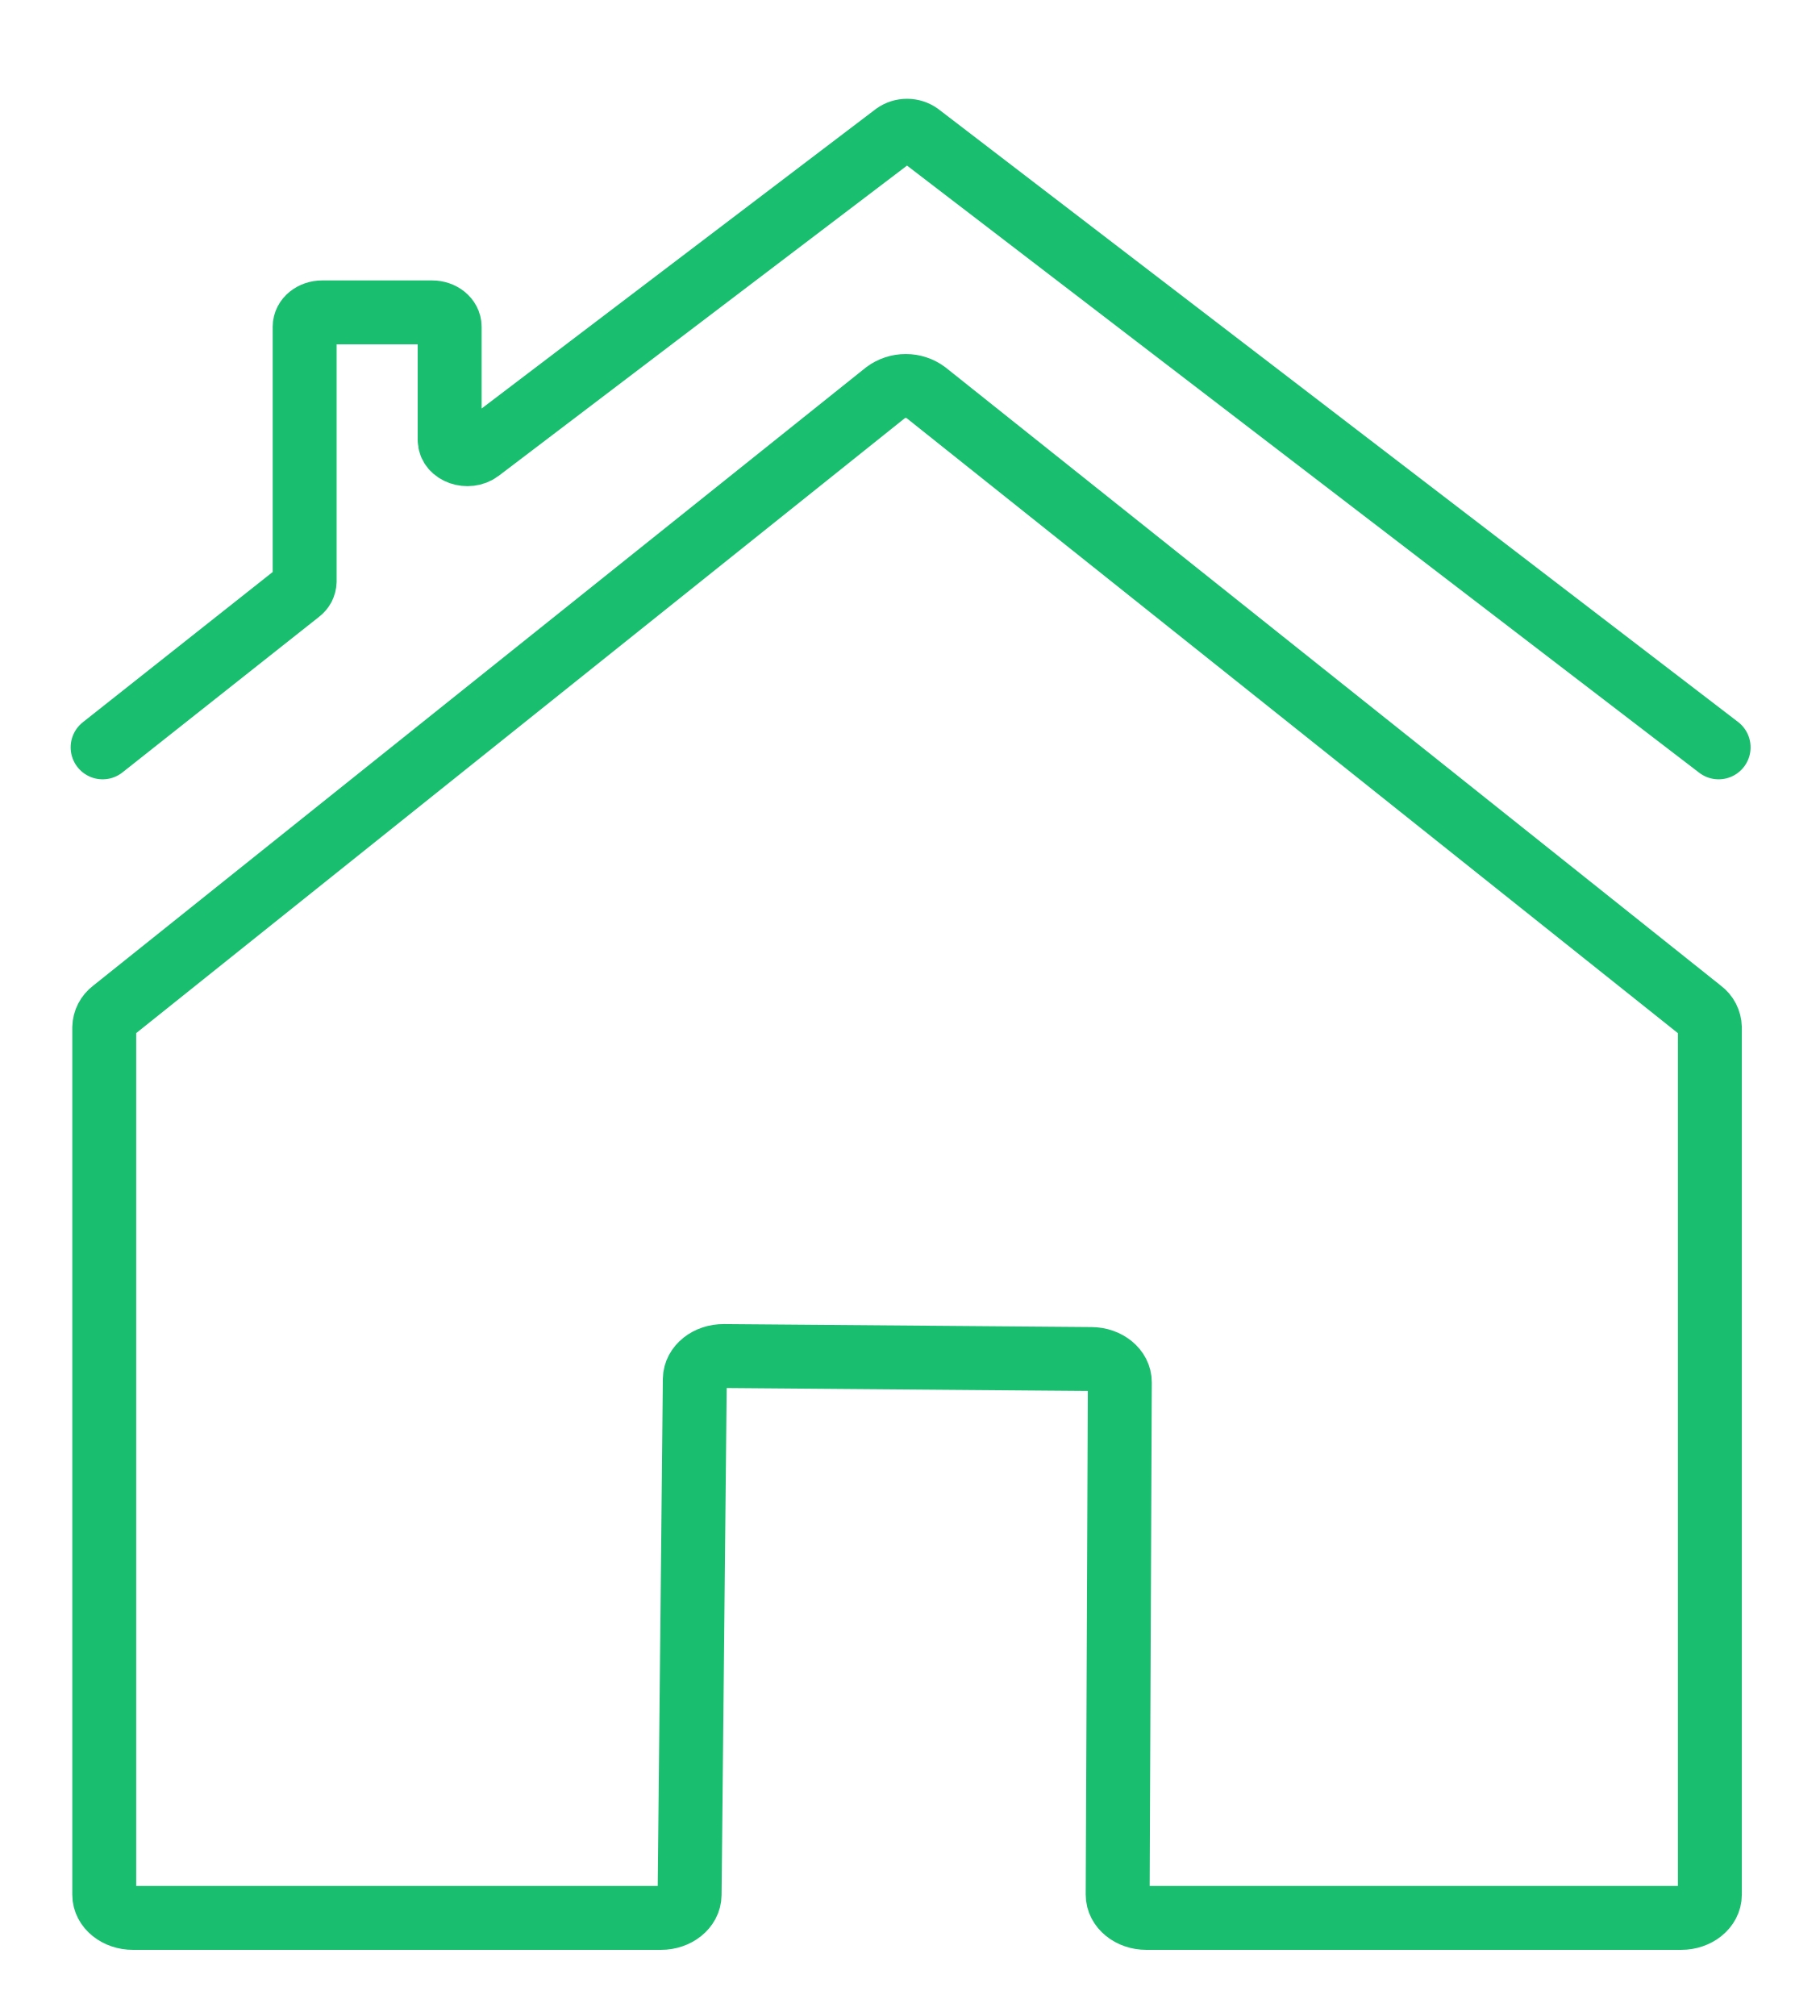
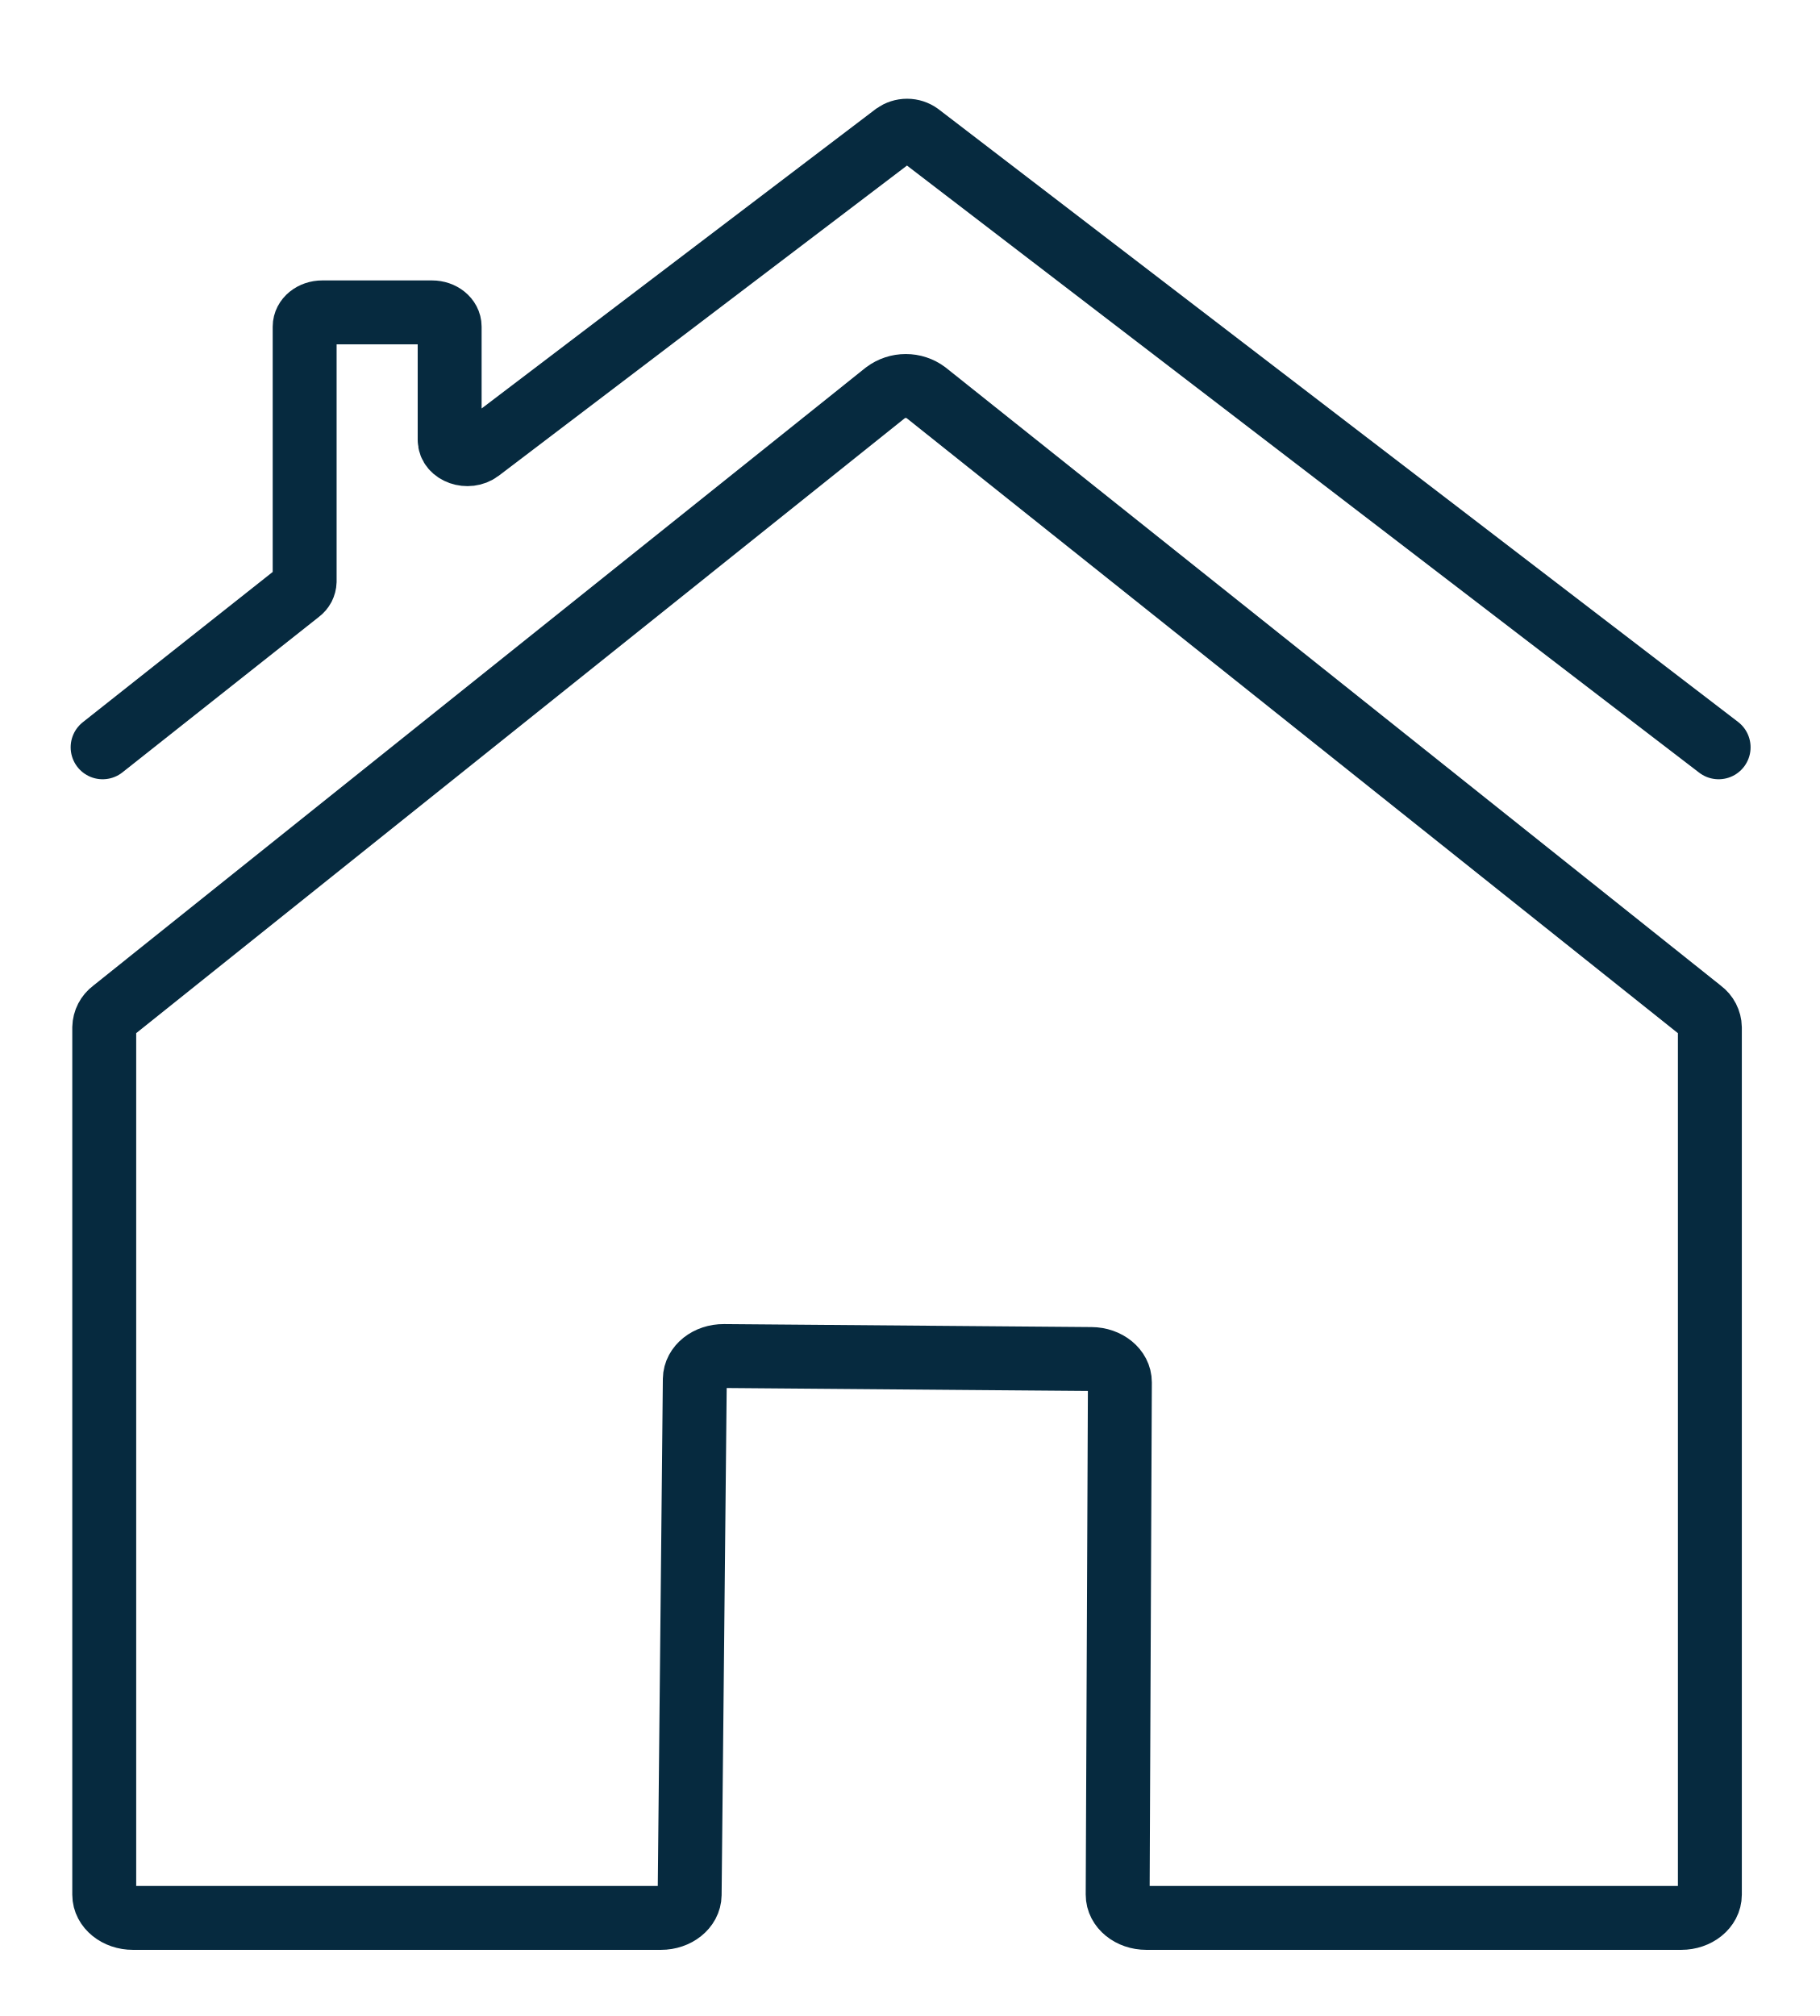
<svg xmlns="http://www.w3.org/2000/svg" width="37" height="41" viewBox="0 0 37 41" fill="none">
-   <path d="M13.441 39.005H2.705C2.382 39.005 2.12 38.794 2.12 38.533V20.896C2.122 20.83 2.138 20.766 2.168 20.708C2.198 20.65 2.241 20.599 2.293 20.56L18.01 7.986C18.128 7.898 18.273 7.85 18.421 7.85C18.569 7.85 18.713 7.897 18.832 7.986L34.601 20.56C34.654 20.599 34.697 20.65 34.727 20.708C34.757 20.766 34.773 20.831 34.775 20.896V38.533C34.775 38.794 34.513 39.005 34.19 39.005H23.316C22.992 39.005 22.73 38.793 22.731 38.531C22.746 35.059 22.761 31.586 22.775 28.113C22.776 27.853 22.518 27.642 22.196 27.639L14.722 27.578C14.398 27.576 14.134 27.785 14.131 28.047L14.025 38.537C14.023 38.796 13.762 39.005 13.441 39.005Z" stroke="#19BE6F" stroke-width="1.3" stroke-miterlimit="10" />
-   <path d="M2.087 15.199L6.088 12.033C6.12 12.009 6.147 11.977 6.166 11.942C6.184 11.906 6.195 11.866 6.196 11.825V6.644C6.196 6.483 6.356 6.353 6.555 6.353H8.786C8.984 6.353 9.145 6.483 9.145 6.644V8.946C9.145 9.201 9.521 9.332 9.751 9.158L18.201 2.738C18.273 2.686 18.359 2.659 18.448 2.659C18.536 2.659 18.622 2.687 18.694 2.738L34.953 15.199" stroke="#19BE6F" stroke-width="1.3" stroke-linecap="round" stroke-linejoin="round" />
+   <path d="M13.441 39.005H2.705C2.382 39.005 2.12 38.794 2.12 38.533V20.896C2.122 20.83 2.138 20.766 2.168 20.708C2.198 20.65 2.241 20.599 2.294 20.56L18.01 7.986C18.129 7.898 18.273 7.85 18.421 7.85C18.569 7.85 18.713 7.897 18.832 7.986L34.601 20.56C34.654 20.599 34.697 20.65 34.727 20.708C34.757 20.766 34.774 20.831 34.775 20.896V38.533C34.775 38.794 34.514 39.005 34.191 39.005H23.316C22.992 39.005 22.73 38.793 22.731 38.531C22.746 35.059 22.761 31.586 22.776 28.113C22.777 27.853 22.518 27.642 22.197 27.639L14.722 27.578C14.399 27.576 14.134 27.785 14.131 28.047L14.026 38.537C14.023 38.796 13.762 39.005 13.441 39.005Z" stroke="#062A3F" stroke-width="1.3" stroke-miterlimit="10" />
+   <path d="M2.087 15.198L6.088 12.032C6.12 12.008 6.147 11.977 6.166 11.941C6.184 11.905 6.195 11.865 6.196 11.825V6.643C6.196 6.483 6.356 6.353 6.555 6.353H8.786C8.984 6.353 9.145 6.483 9.145 6.643V8.946C9.145 9.2 9.521 9.332 9.751 9.157L18.201 2.737C18.273 2.686 18.359 2.658 18.448 2.658C18.536 2.658 18.622 2.686 18.694 2.738L34.953 15.198" stroke="#062A3F" stroke-width="1.3" stroke-linecap="round" stroke-linejoin="round" />
</svg>
